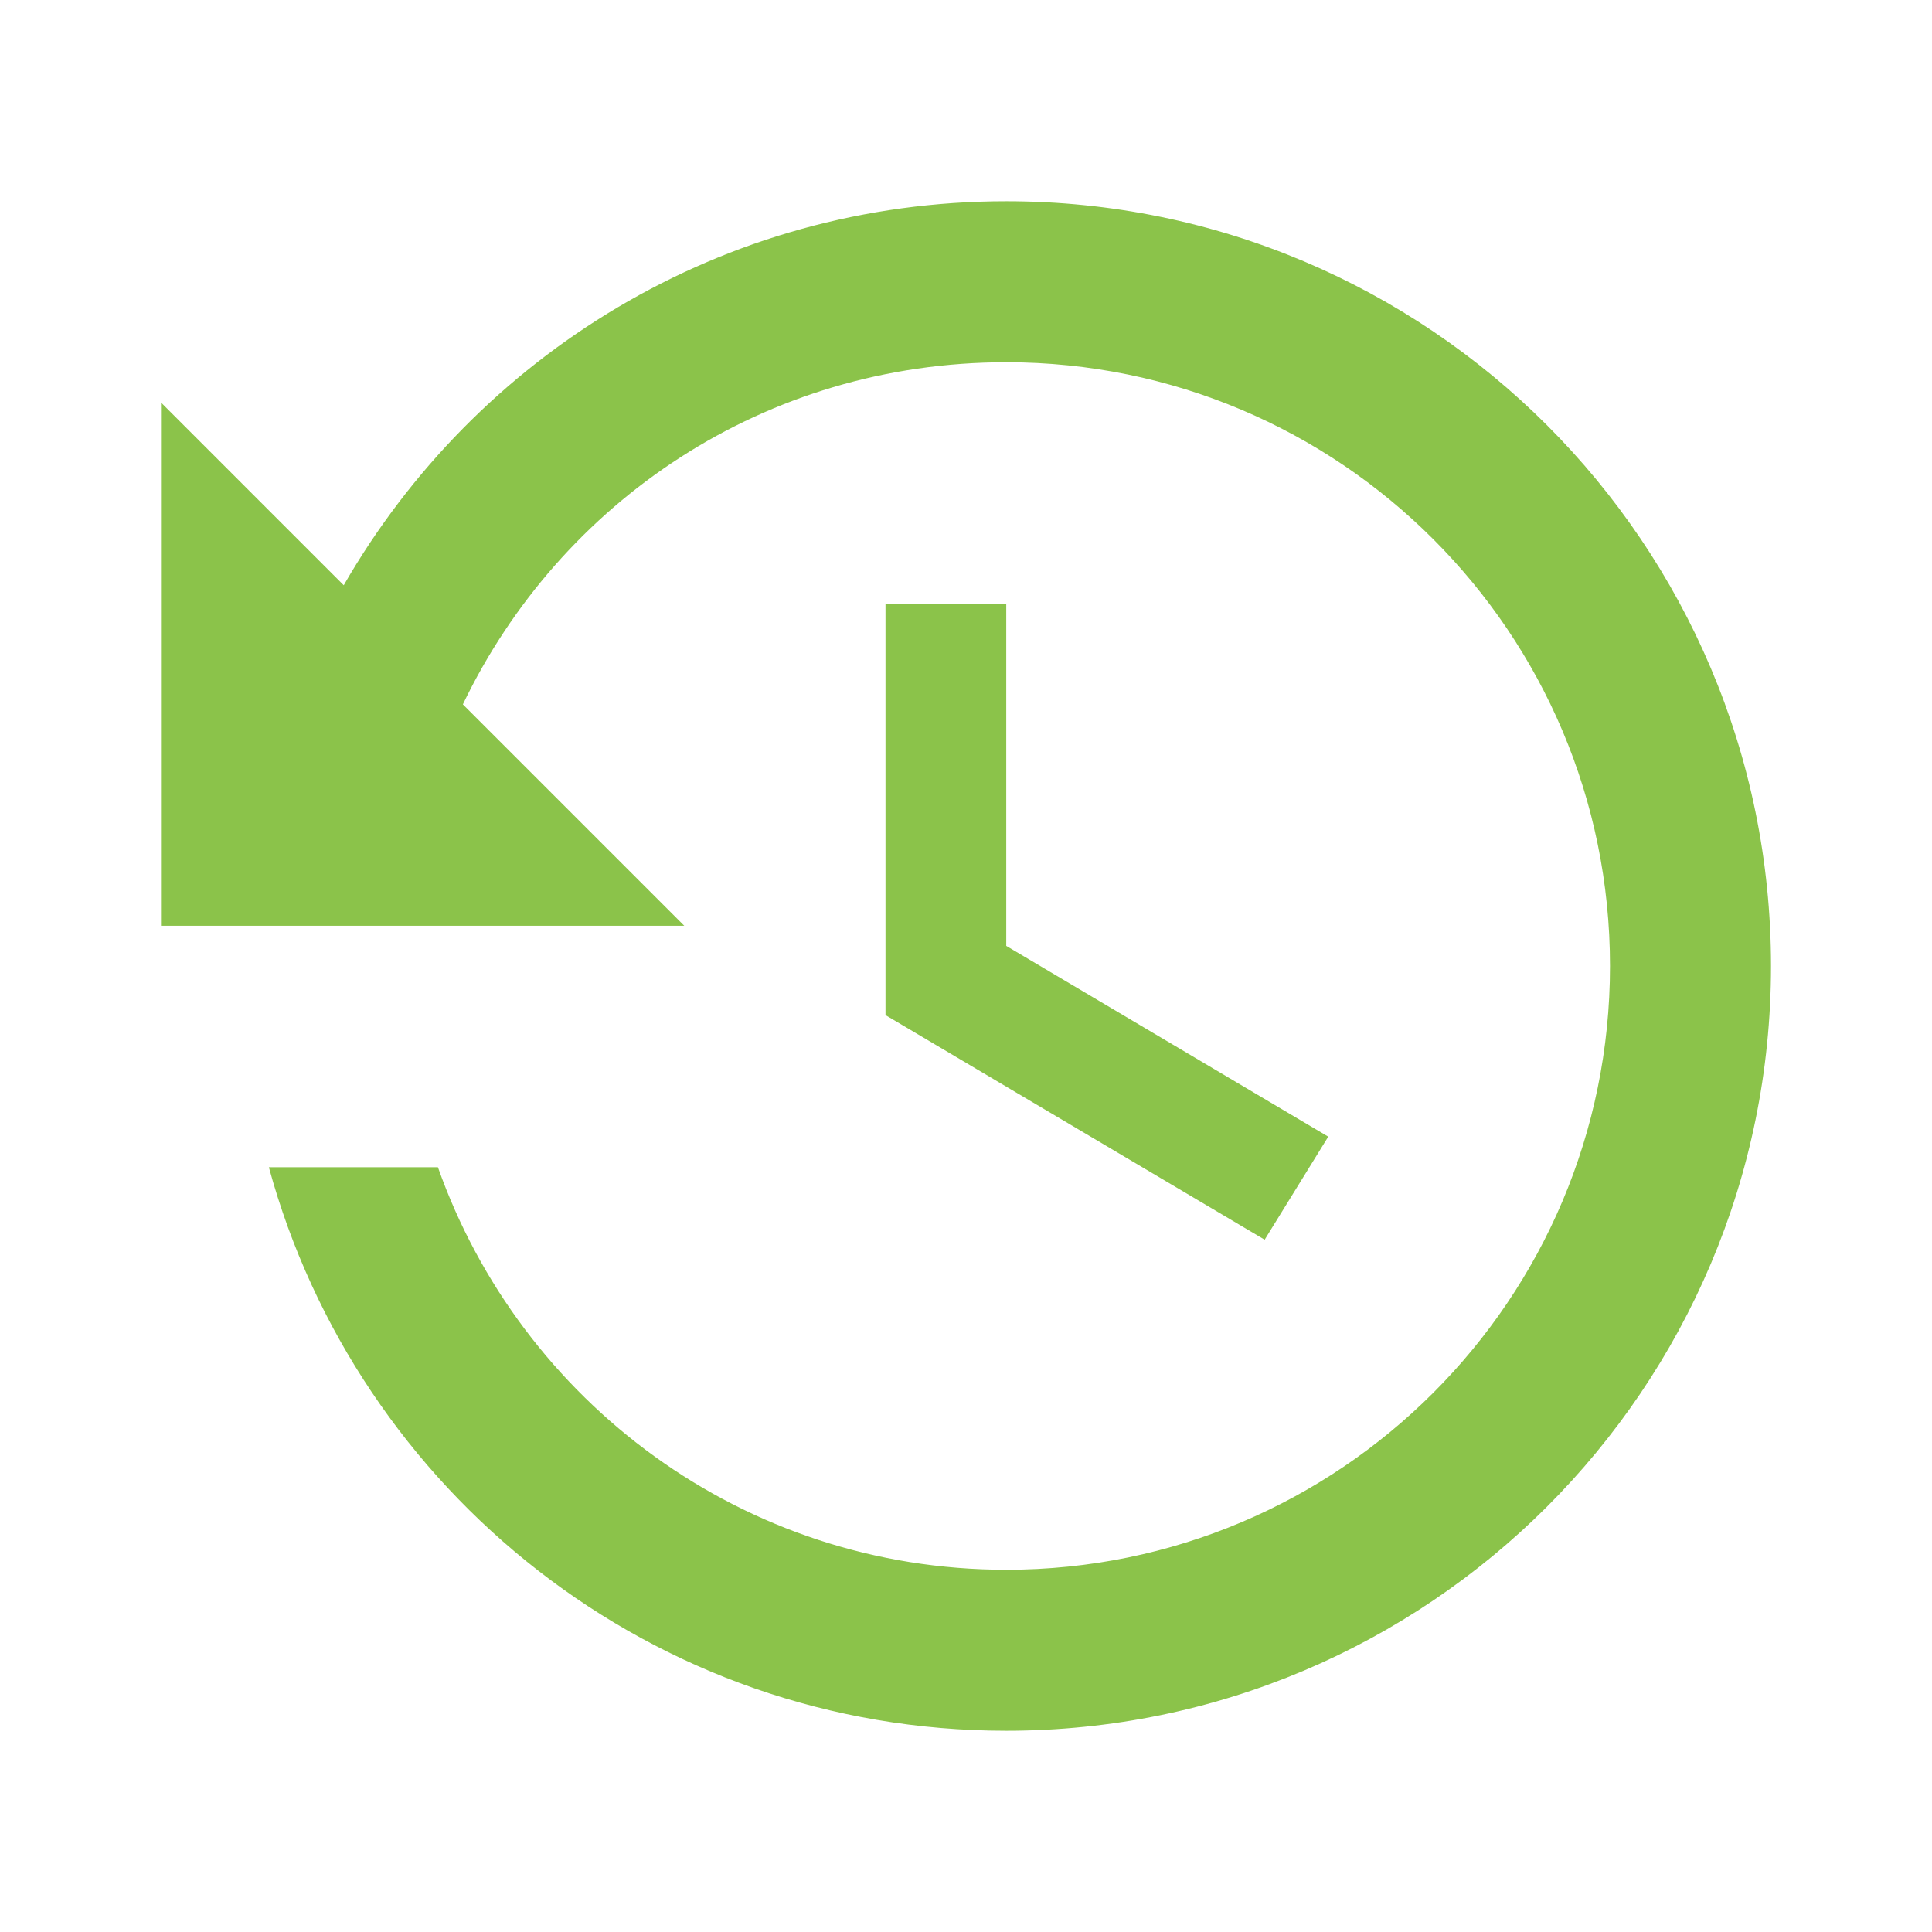
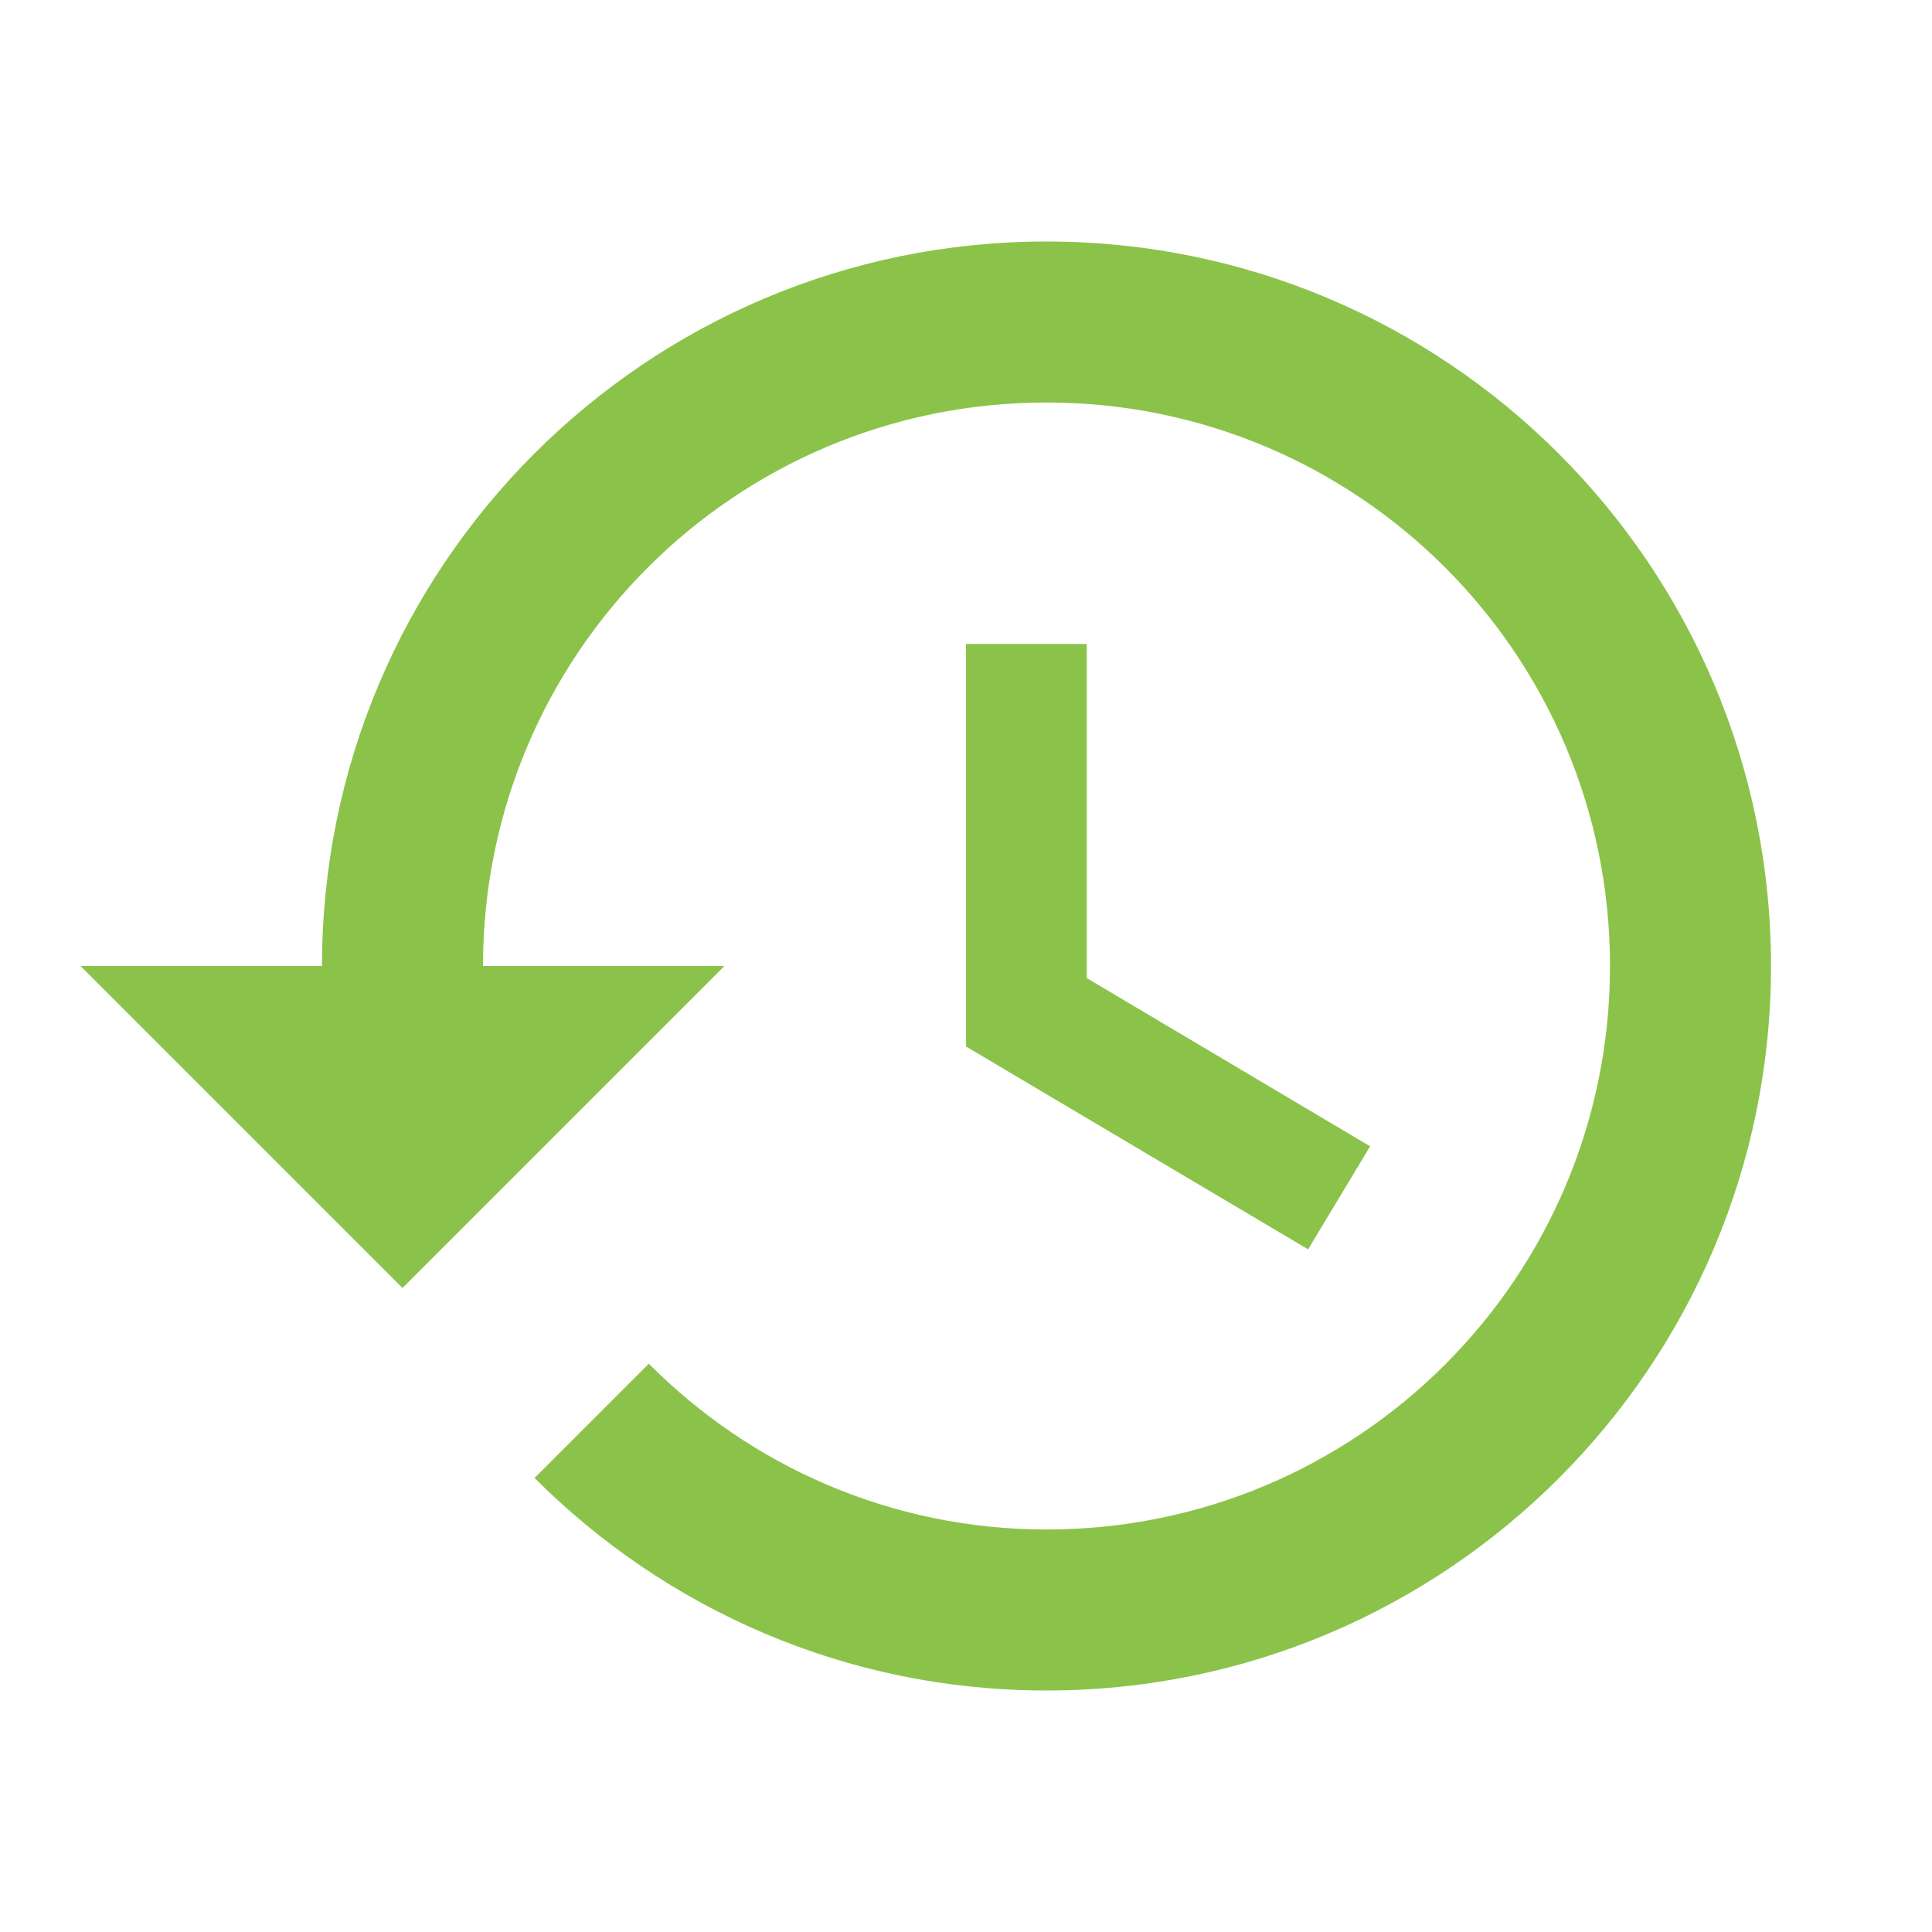
<svg xmlns="http://www.w3.org/2000/svg" viewBox="0 0 24 24">
-   <path d="M11 7.5v5.11l4.71 2.79.79-1.28-4-2.37V7.5m0-5c-3.53 0-6.59 1.92-8.23 4.77L2 5v6.5h6.5L5.75 8.75C6.96 6.23 9.5 4.5 12.5 4.5A7.5 7.5 0 0 1 20 12a7.5 7.5 0 0 1-7.5 7.5c-3.27 0-6.03-2.09-7.06-5h-2.1c1.1 4.03 4.77 7 9.16 7 5.24 0 9.5-4.25 9.5-9.5a9.5 9.5 0 0 0-9.5-9.5z" fill="#8bc34a" />
+   <path d="M13 3C8.03 3 4 7.03 4 12H1L5 16L9 12H6C6 8.13 9.13 5 13 5C16.87 5 20 8.13 20 12C20 15.87 16.87 19 13 19C11.07 19 9.32 18.21 8.06 16.94L6.64 18.36C8.27 19.99 10.51 21 13 21C17.97 21 22 16.97 22 12C22 7.03 17.97 3 13 3ZM12 8V13L16.25 15.52L17.02 14.24L13.5 12.15V8H12Z" fill="#8BC34A" />
</svg>
